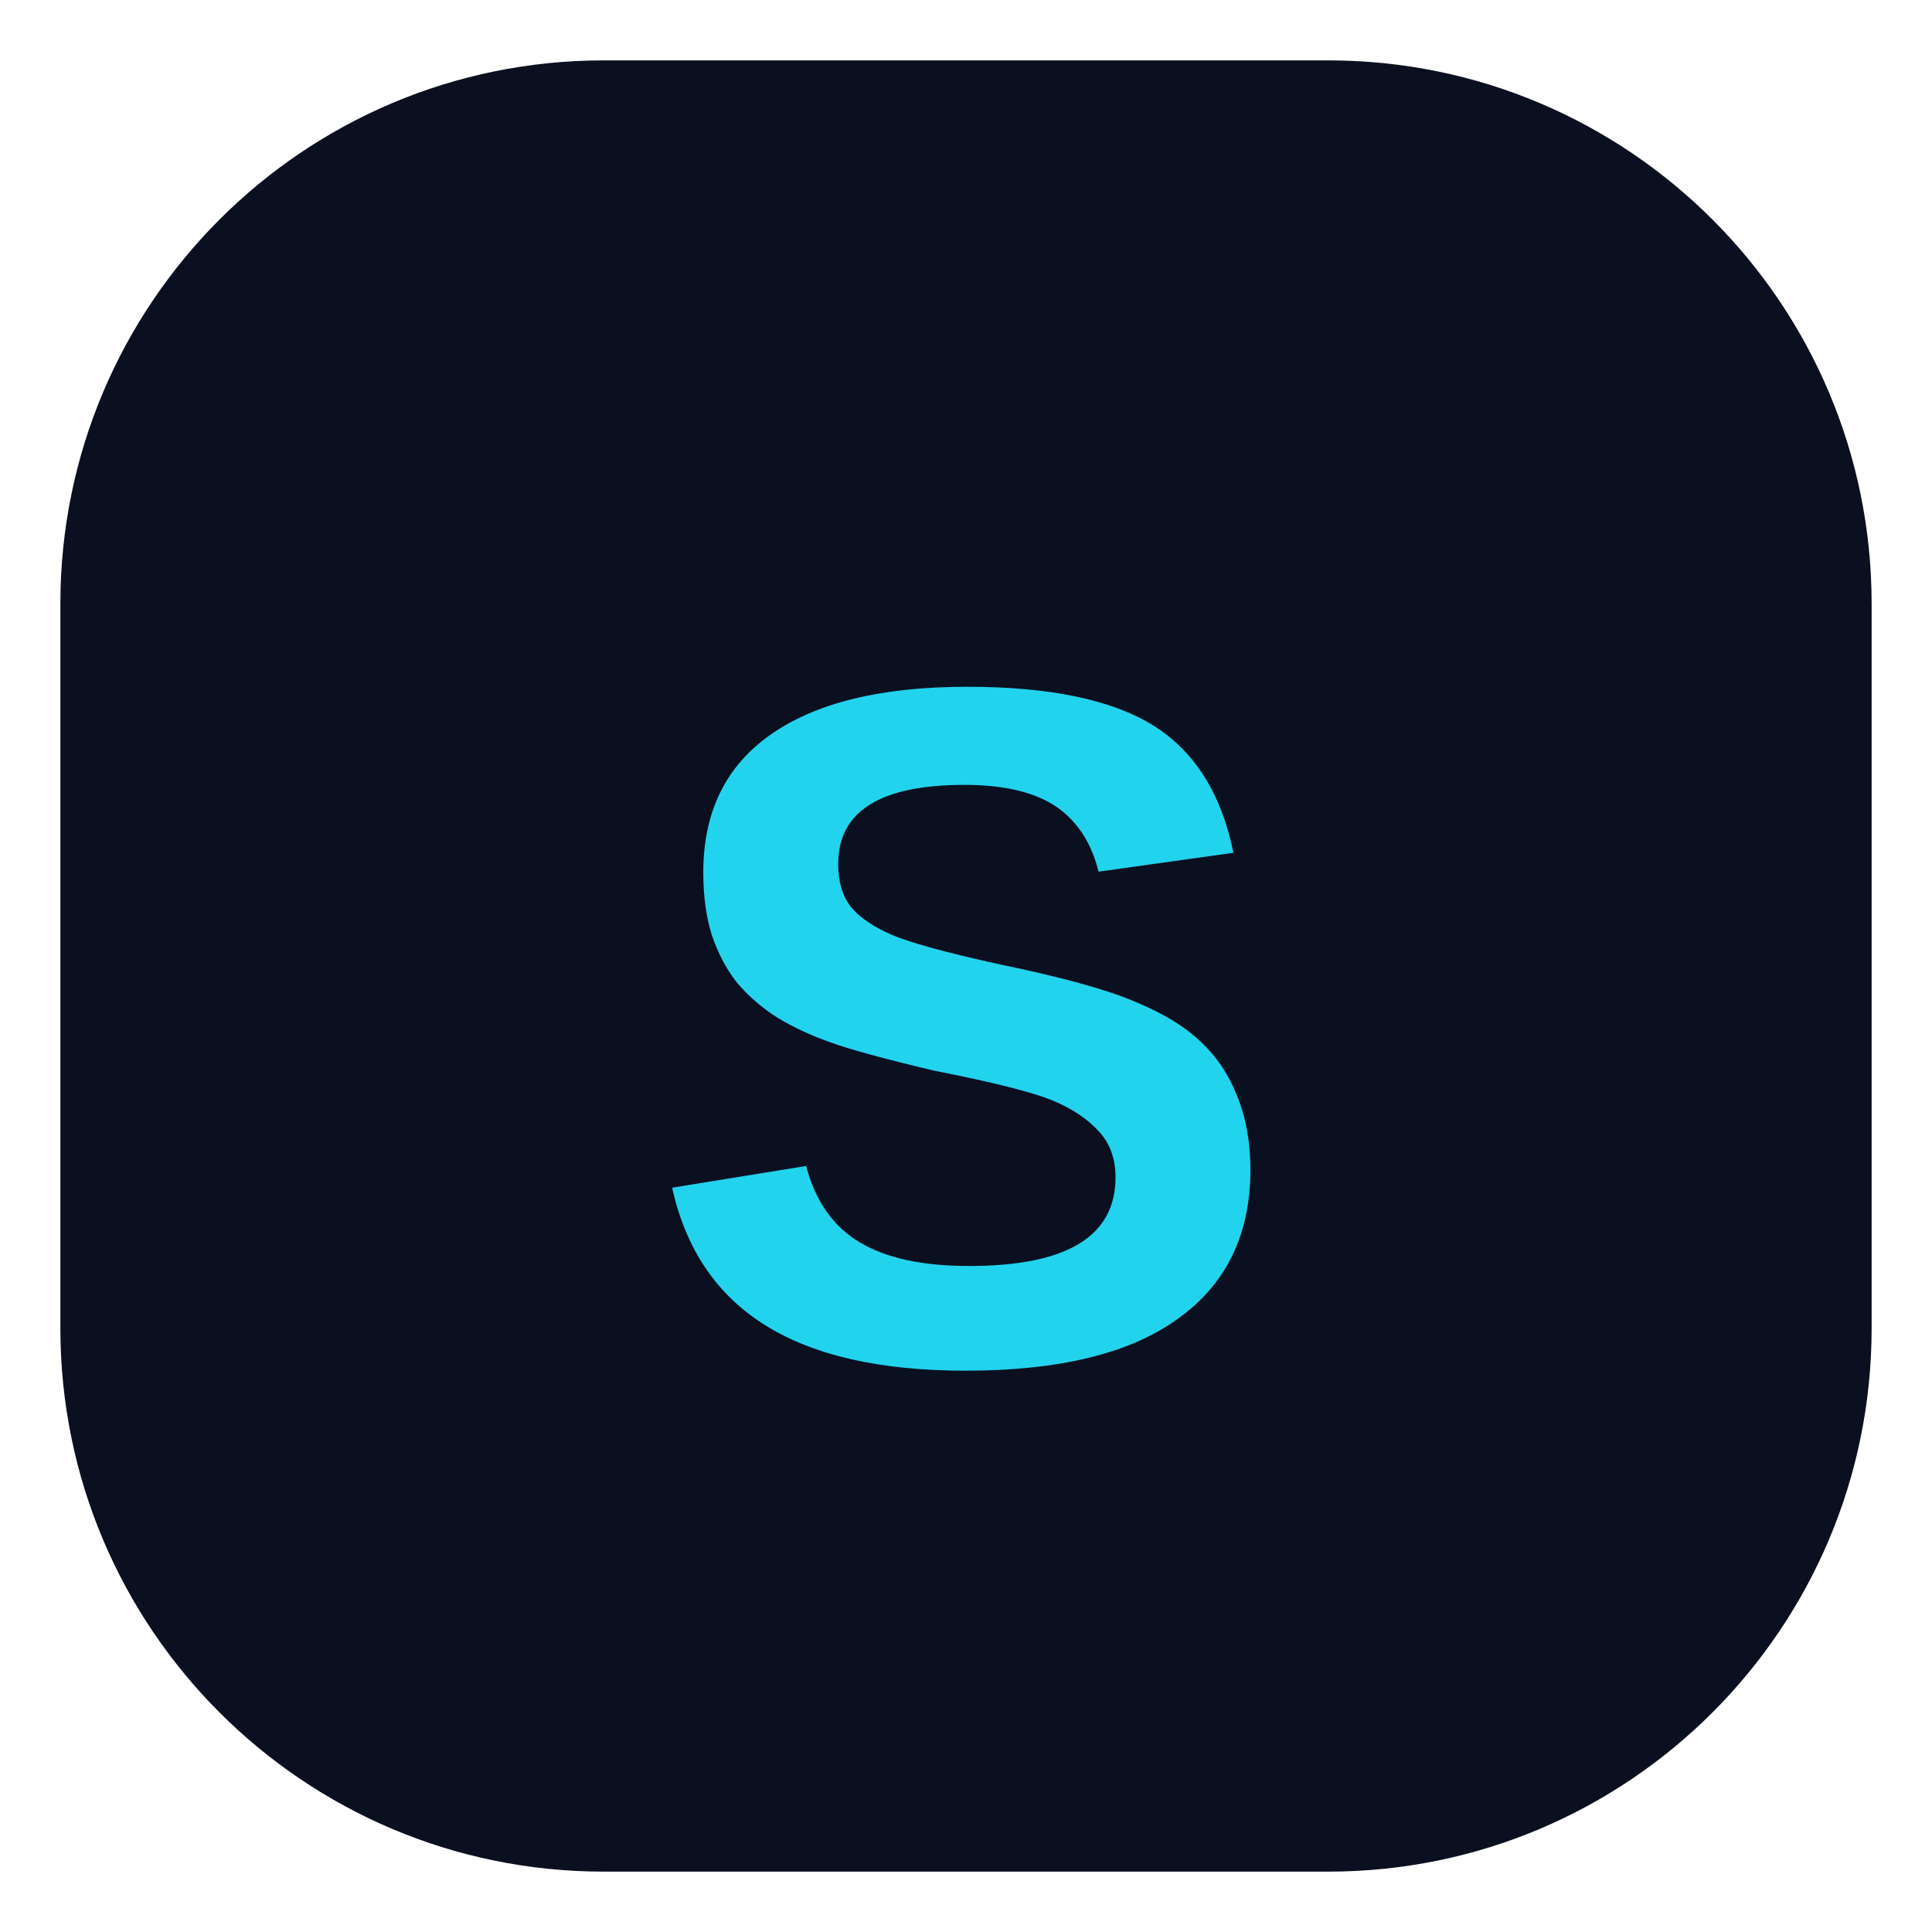
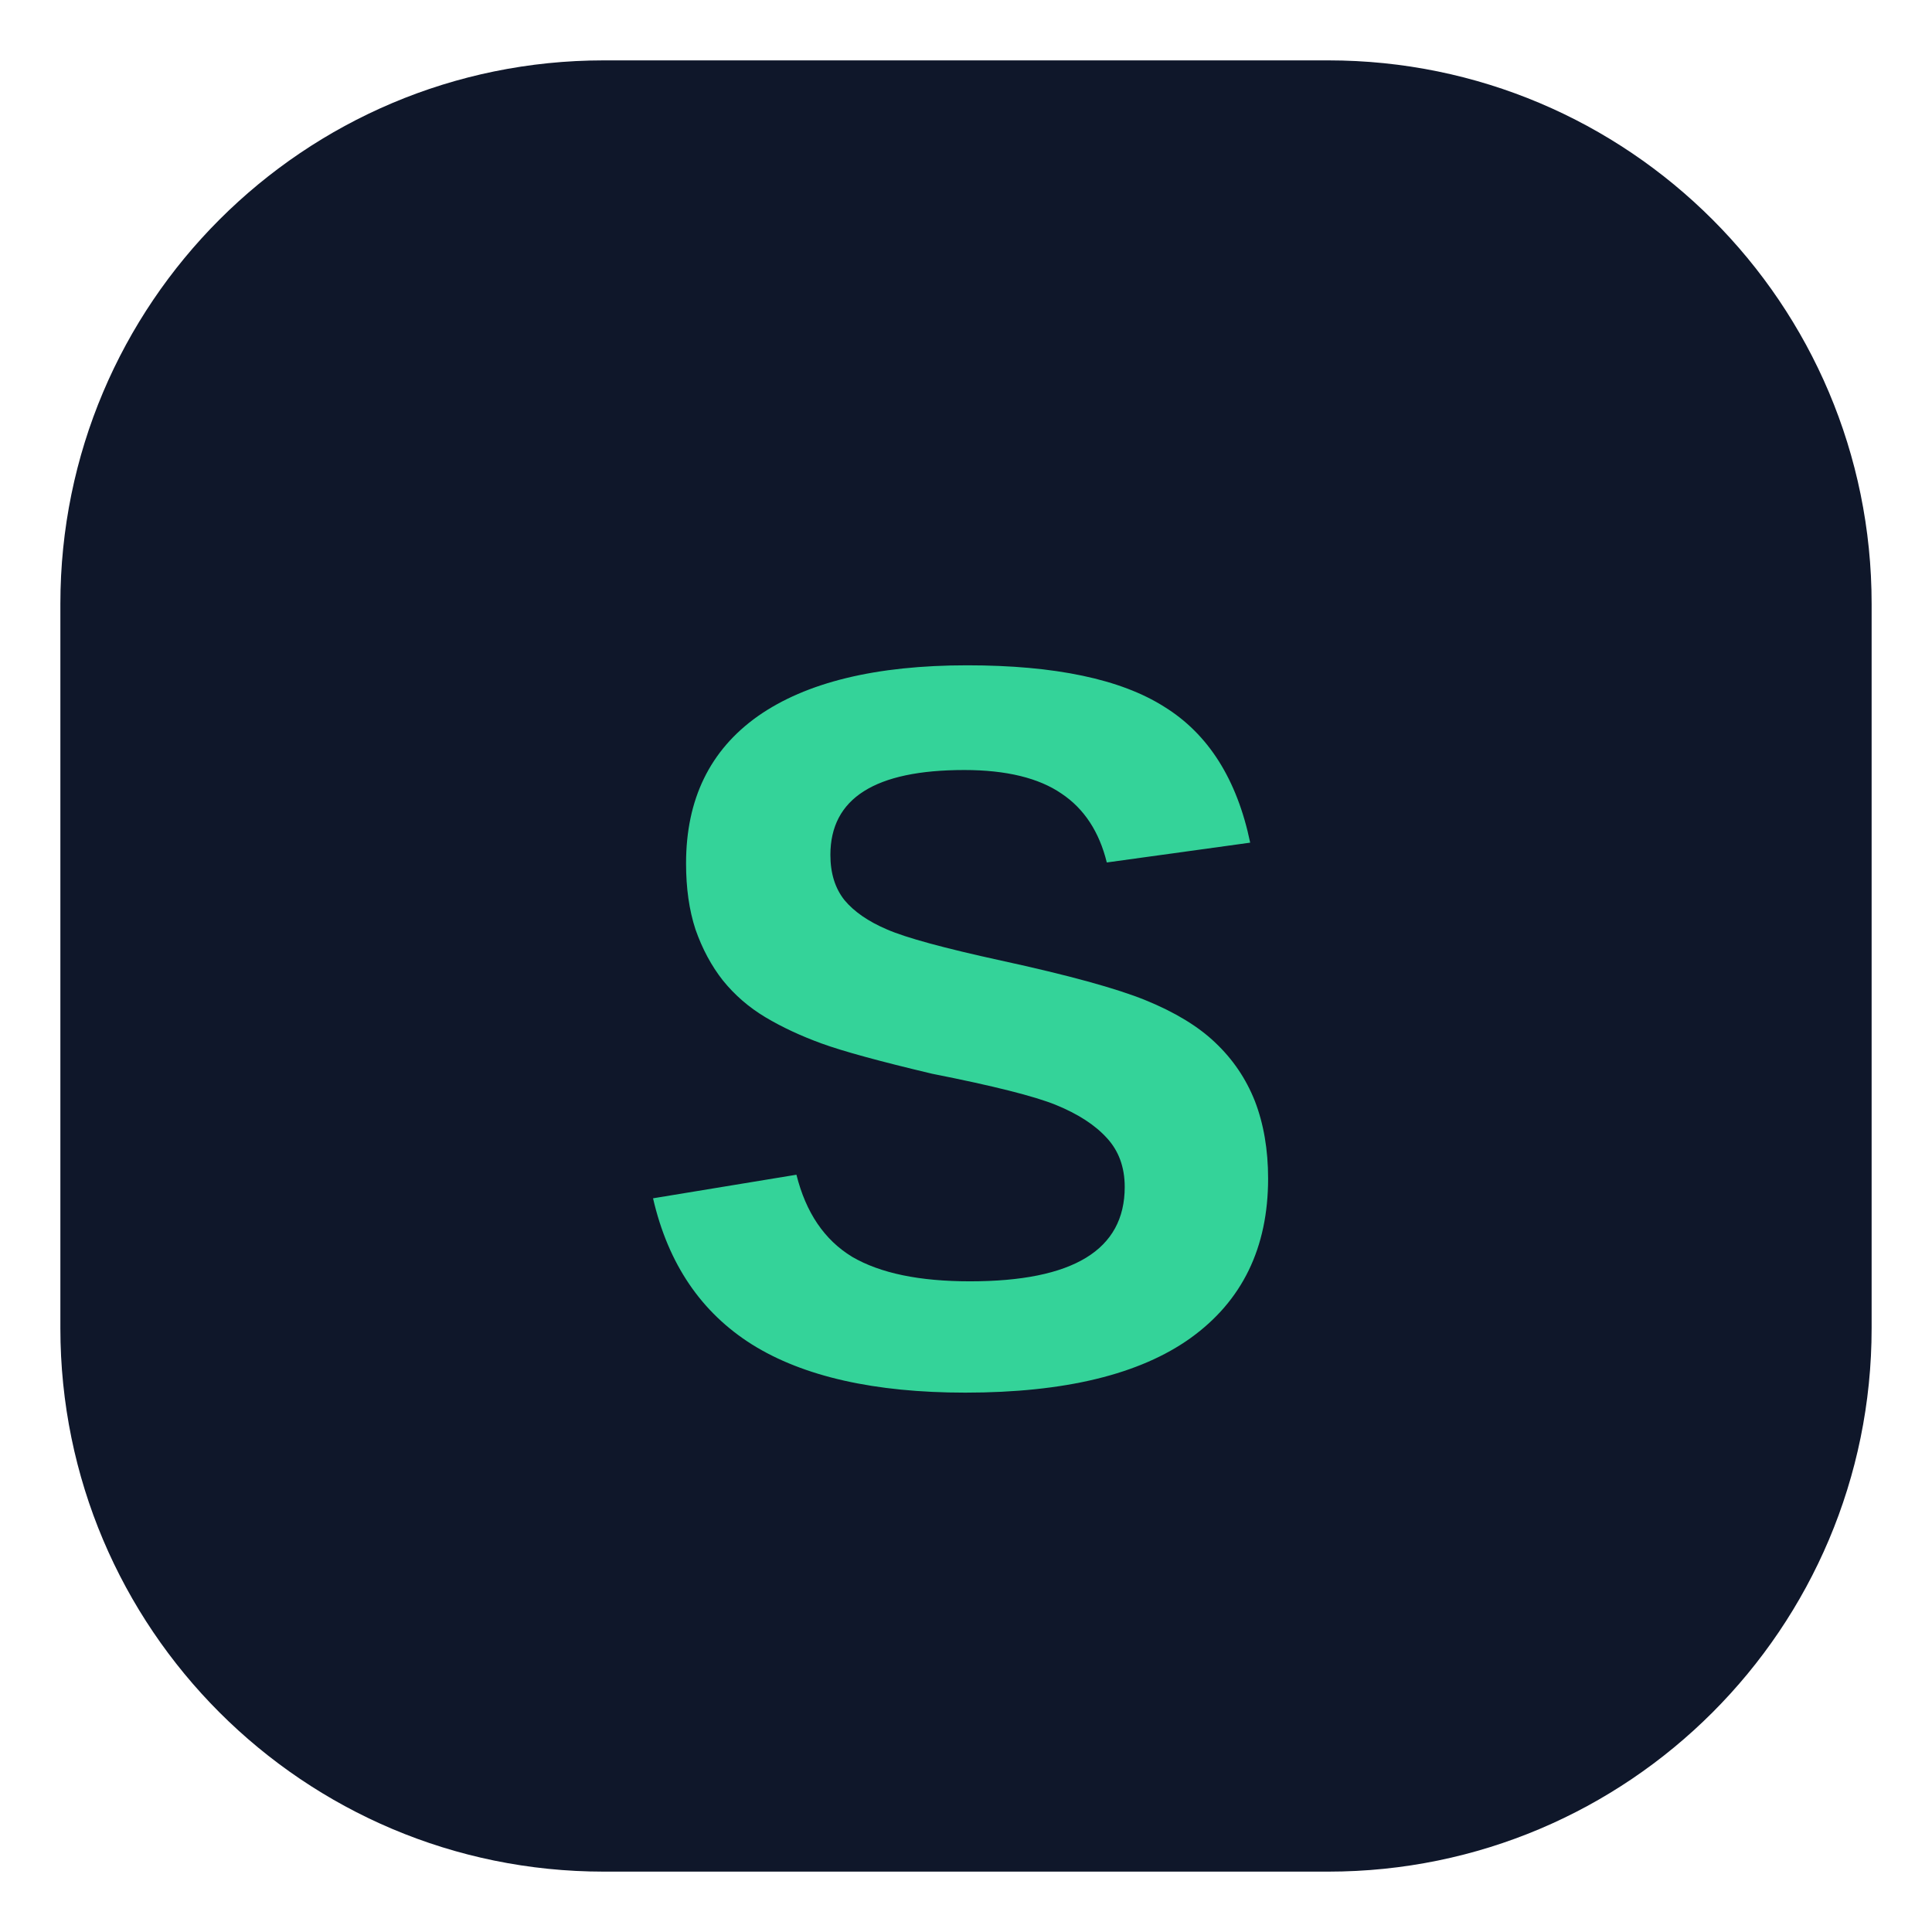
<svg xmlns="http://www.w3.org/2000/svg" viewBox="0 0 32 32">
-   <rect x="1" y="1" width="30" height="30" rx="9" fill="#0b1020" />
-   <text x="16" y="17" text-anchor="middle" dominant-baseline="central" font-family="Arial, Helvetica, sans-serif" font-weight="700" font-size="16" fill="#22d3ee">S</text>
+   <rect x="1" y="1" width="30" height="30" rx="9" fill="#0f172a" />
+   <text x="16" y="17" text-anchor="middle" dominant-baseline="central" font-family="'Space Grotesk', Arial, Helvetica, sans-serif" font-weight="700" font-size="17" fill="#34d399">S</text>
</svg>
